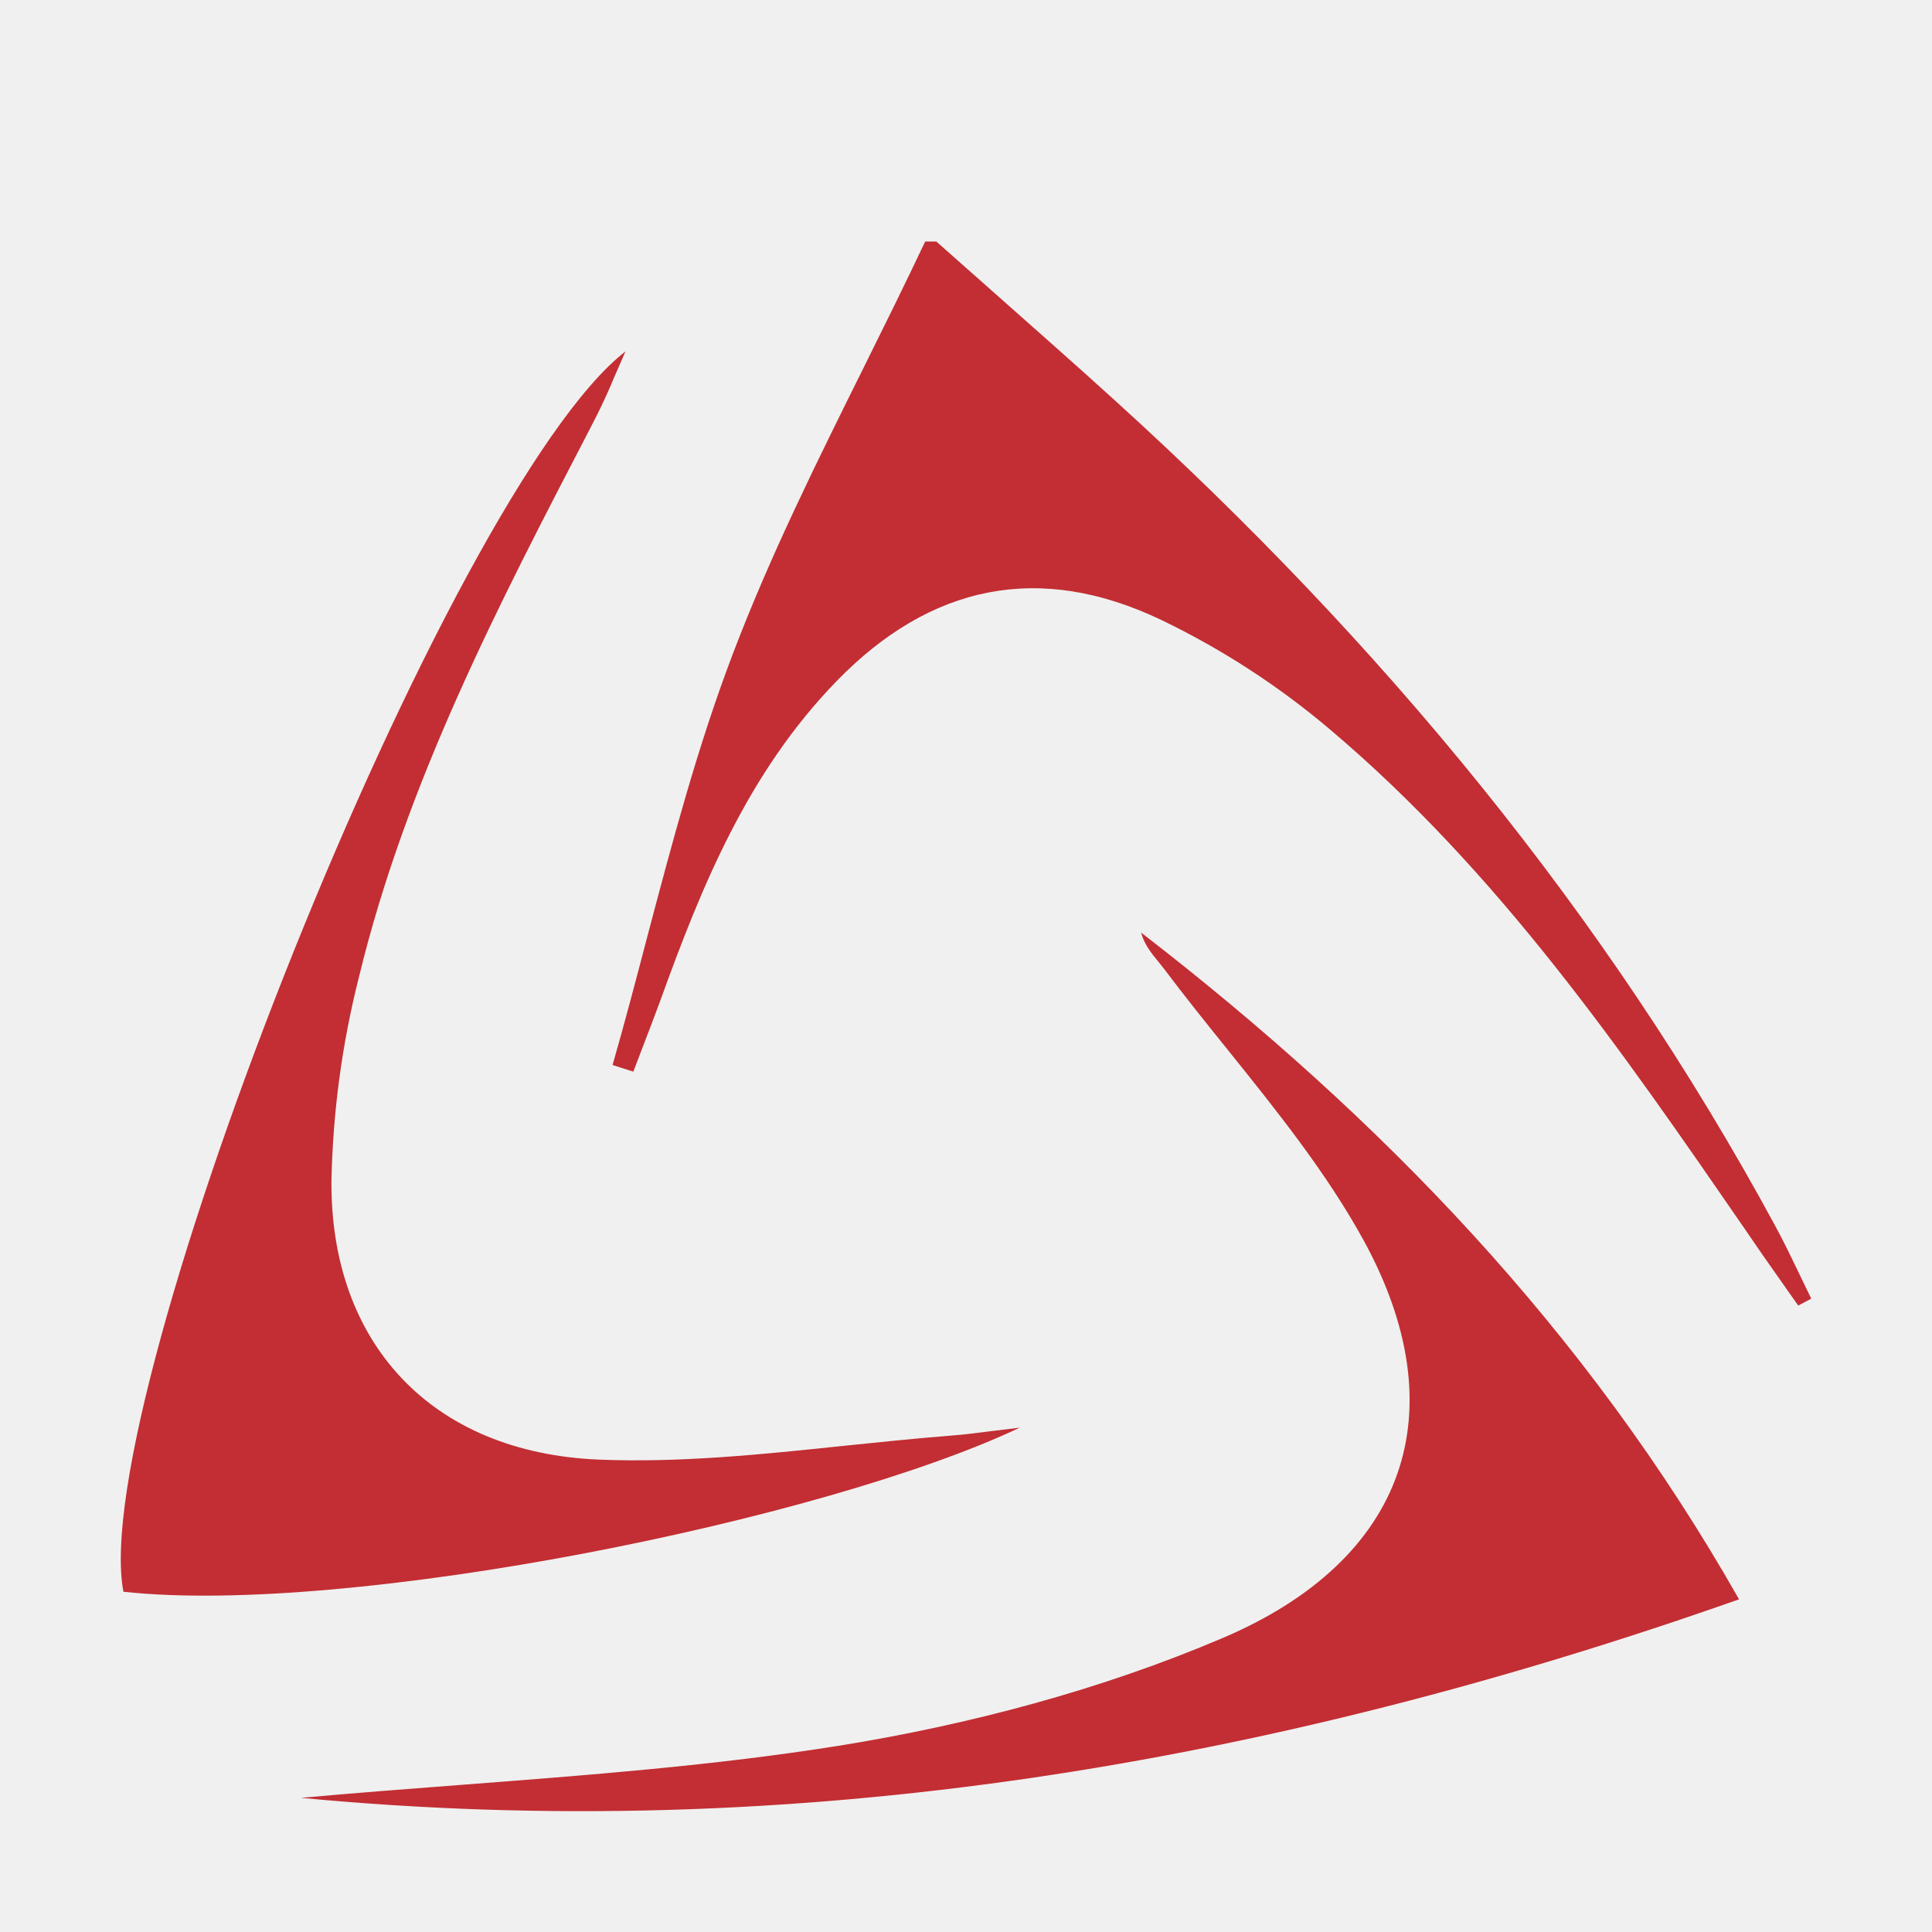
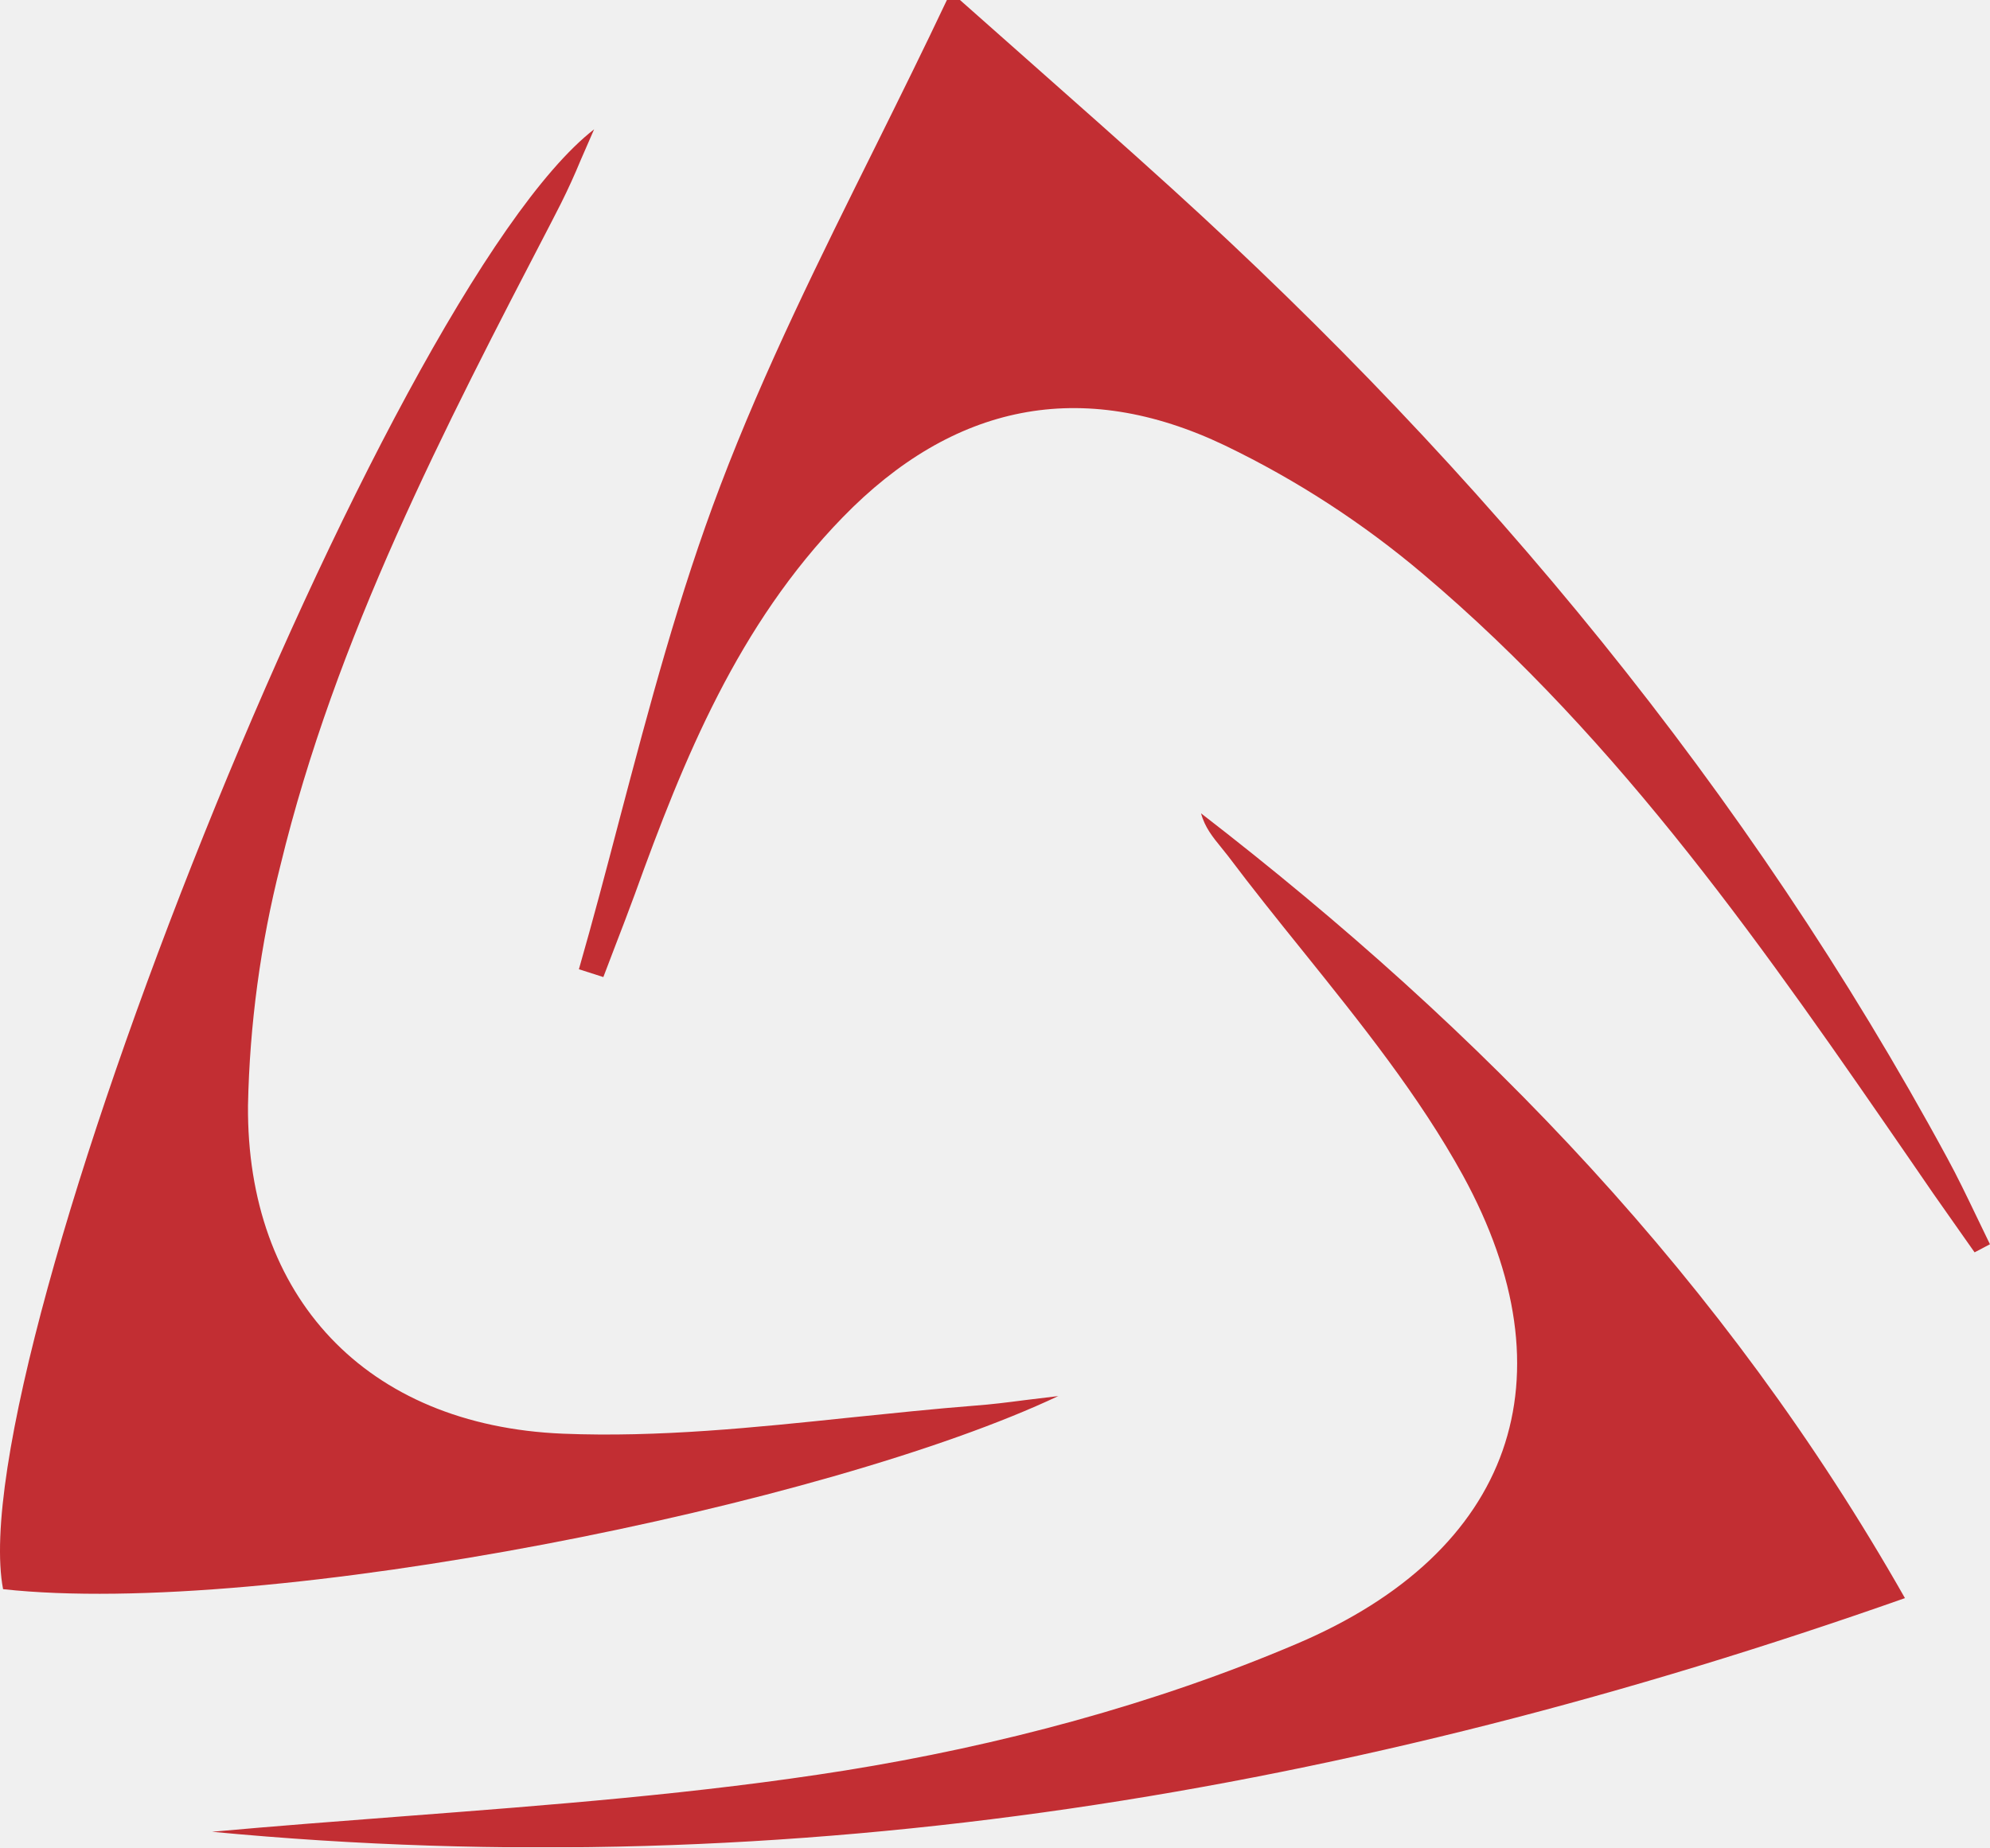
- <svg xmlns="http://www.w3.org/2000/svg" width="800px" height="800px" viewBox="0 0 16 16" fill="none">
-   <g fill="#C22E33">
-     <path d="M7.754 2l.463.41c.343.304.687.607 1.026.915C11.44 5.32 13.3 7.565 14.7 10.149c.072.132.137.268.202.403l.098.203-.108.057-.081-.115-.21-.299-.147-.214c-1.019-1.479-2.04-2.96-3.442-4.145a6.563 6.563 0 00-1.393-.904c-1.014-.485-1.916-.291-2.69.505-.736.757-1.118 1.697-1.463 2.653-.045.123-.092.245-.139.367l-.082.215-.172-.055c.1-.348.192-.698.284-1.049.21-.795.42-1.59.712-2.356.31-.816.702-1.603 1.093-2.39.169-.341.338-.682.5-1.025h.092z" />
-     <path d="M8.448 11.822c-1.626.77-5.56 1.564-7.426 1.36C.717 11.576 3.71 4.05 5.18 2.91l-.095.218a4.638 4.638 0 01-.138.303l-.066.129c-.76 1.462-1.519 2.926-1.908 4.53a7.482 7.482 0 00-.228 1.689c-.01 1.34.824 2.252 2.217 2.309.67.027 1.347-.043 2.023-.114.294-.03.587-.061.88-.084.108-.008.214-.021.352-.039l.231-.028z" />
-     <path d="M3.825 14.781c-.445.034-.89.068-1.333.108 4.097.39 8.03-.277 11.91-1.644-1.265-2.23-2.97-3.991-4.952-5.522.026.098.084.169.141.239l.048.06c.17.226.348.448.527.67.409.509.818 1.018 1.126 1.578.778 1.42.356 2.648-1.168 3.296-1.002.427-2.097.718-3.18.892-1.03.164-2.075.243-3.119.323z" />
+ <svg xmlns="http://www.w3.org/2000/svg" width="700" height="650" viewBox="0 0 700 650" fill="none">
+   <g clip-path="url(#clip0_3262_5767)">
+     <mask id="mask0_3262_5767" style="mask-type:luminance" maskUnits="userSpaceOnUse" x="0" y="0" width="700" height="650">
+       <path d="M700 0H0V650H700V0Z" fill="white" />
+     </mask>
+     <g mask="url(#mask0_3262_5767)">
+       <path d="M337.682 0L360.832 20.5C377.982 35.7 395.182 50.85 412.132 66.25C521.982 166 614.982 278.25 684.982 407.45C688.582 414.05 691.832 420.85 695.082 427.6L699.982 437.75L694.582 440.6L690.532 434.85L680.032 419.9L672.682 409.2C621.732 335.25 570.682 261.2 500.582 201.95C479.373 183.995 455.969 168.807 430.932 156.75C380.232 132.5 335.132 142.2 296.432 182C259.632 219.85 240.532 266.85 223.282 314.65C221.032 320.8 218.682 326.9 216.332 333L212.232 343.75L203.632 341C208.632 323.6 213.232 306.1 217.832 288.55C228.332 248.8 238.832 209.05 253.432 170.75C268.932 129.95 288.532 90.6 308.082 51.25C316.532 34.2 324.982 17.15 333.082 0H337.682Z" fill="#C22E33" />
+       <path d="M372.382 491.1C291.082 529.6 94.383 569.3 1.083 559.1C-14.167 478.8 135.482 102.5 208.982 45.5L204.232 56.4C202.115 61.531 199.813 66.584 197.332 71.55L194.032 78C156.032 151.1 118.082 224.3 98.633 304.5C91.629 332.124 87.804 360.458 87.233 388.95C86.733 455.95 128.432 501.55 198.082 504.4C231.582 505.75 265.432 502.25 299.232 498.7C313.932 497.2 328.582 495.65 343.232 494.5C348.632 494.1 353.932 493.45 360.832 492.55L372.382 491.15V491.1Z" fill="#C22E33" />
+       <path d="M141.233 639.05C118.983 640.75 96.733 642.45 74.583 644.45C279.433 663.95 476.083 630.6 670.083 562.25C606.833 450.75 521.583 362.7 422.483 286.15C423.783 291.05 426.683 294.6 429.533 298.1L431.933 301.1C440.433 312.4 449.333 323.5 458.283 334.6C478.733 360.05 499.183 385.5 514.583 413.5C553.483 484.5 532.383 545.9 456.183 578.3C406.083 599.65 351.333 614.2 297.183 622.9C245.683 631.1 193.433 635.05 141.233 639.05Z" fill="#C22E33" />
+     </g>
  </g>
+   <defs>
+     <clipPath id="clip0_3262_5767">
+       <rect width="700" height="650" fill="white" />
+     </clipPath>
+   </defs>
</svg>
